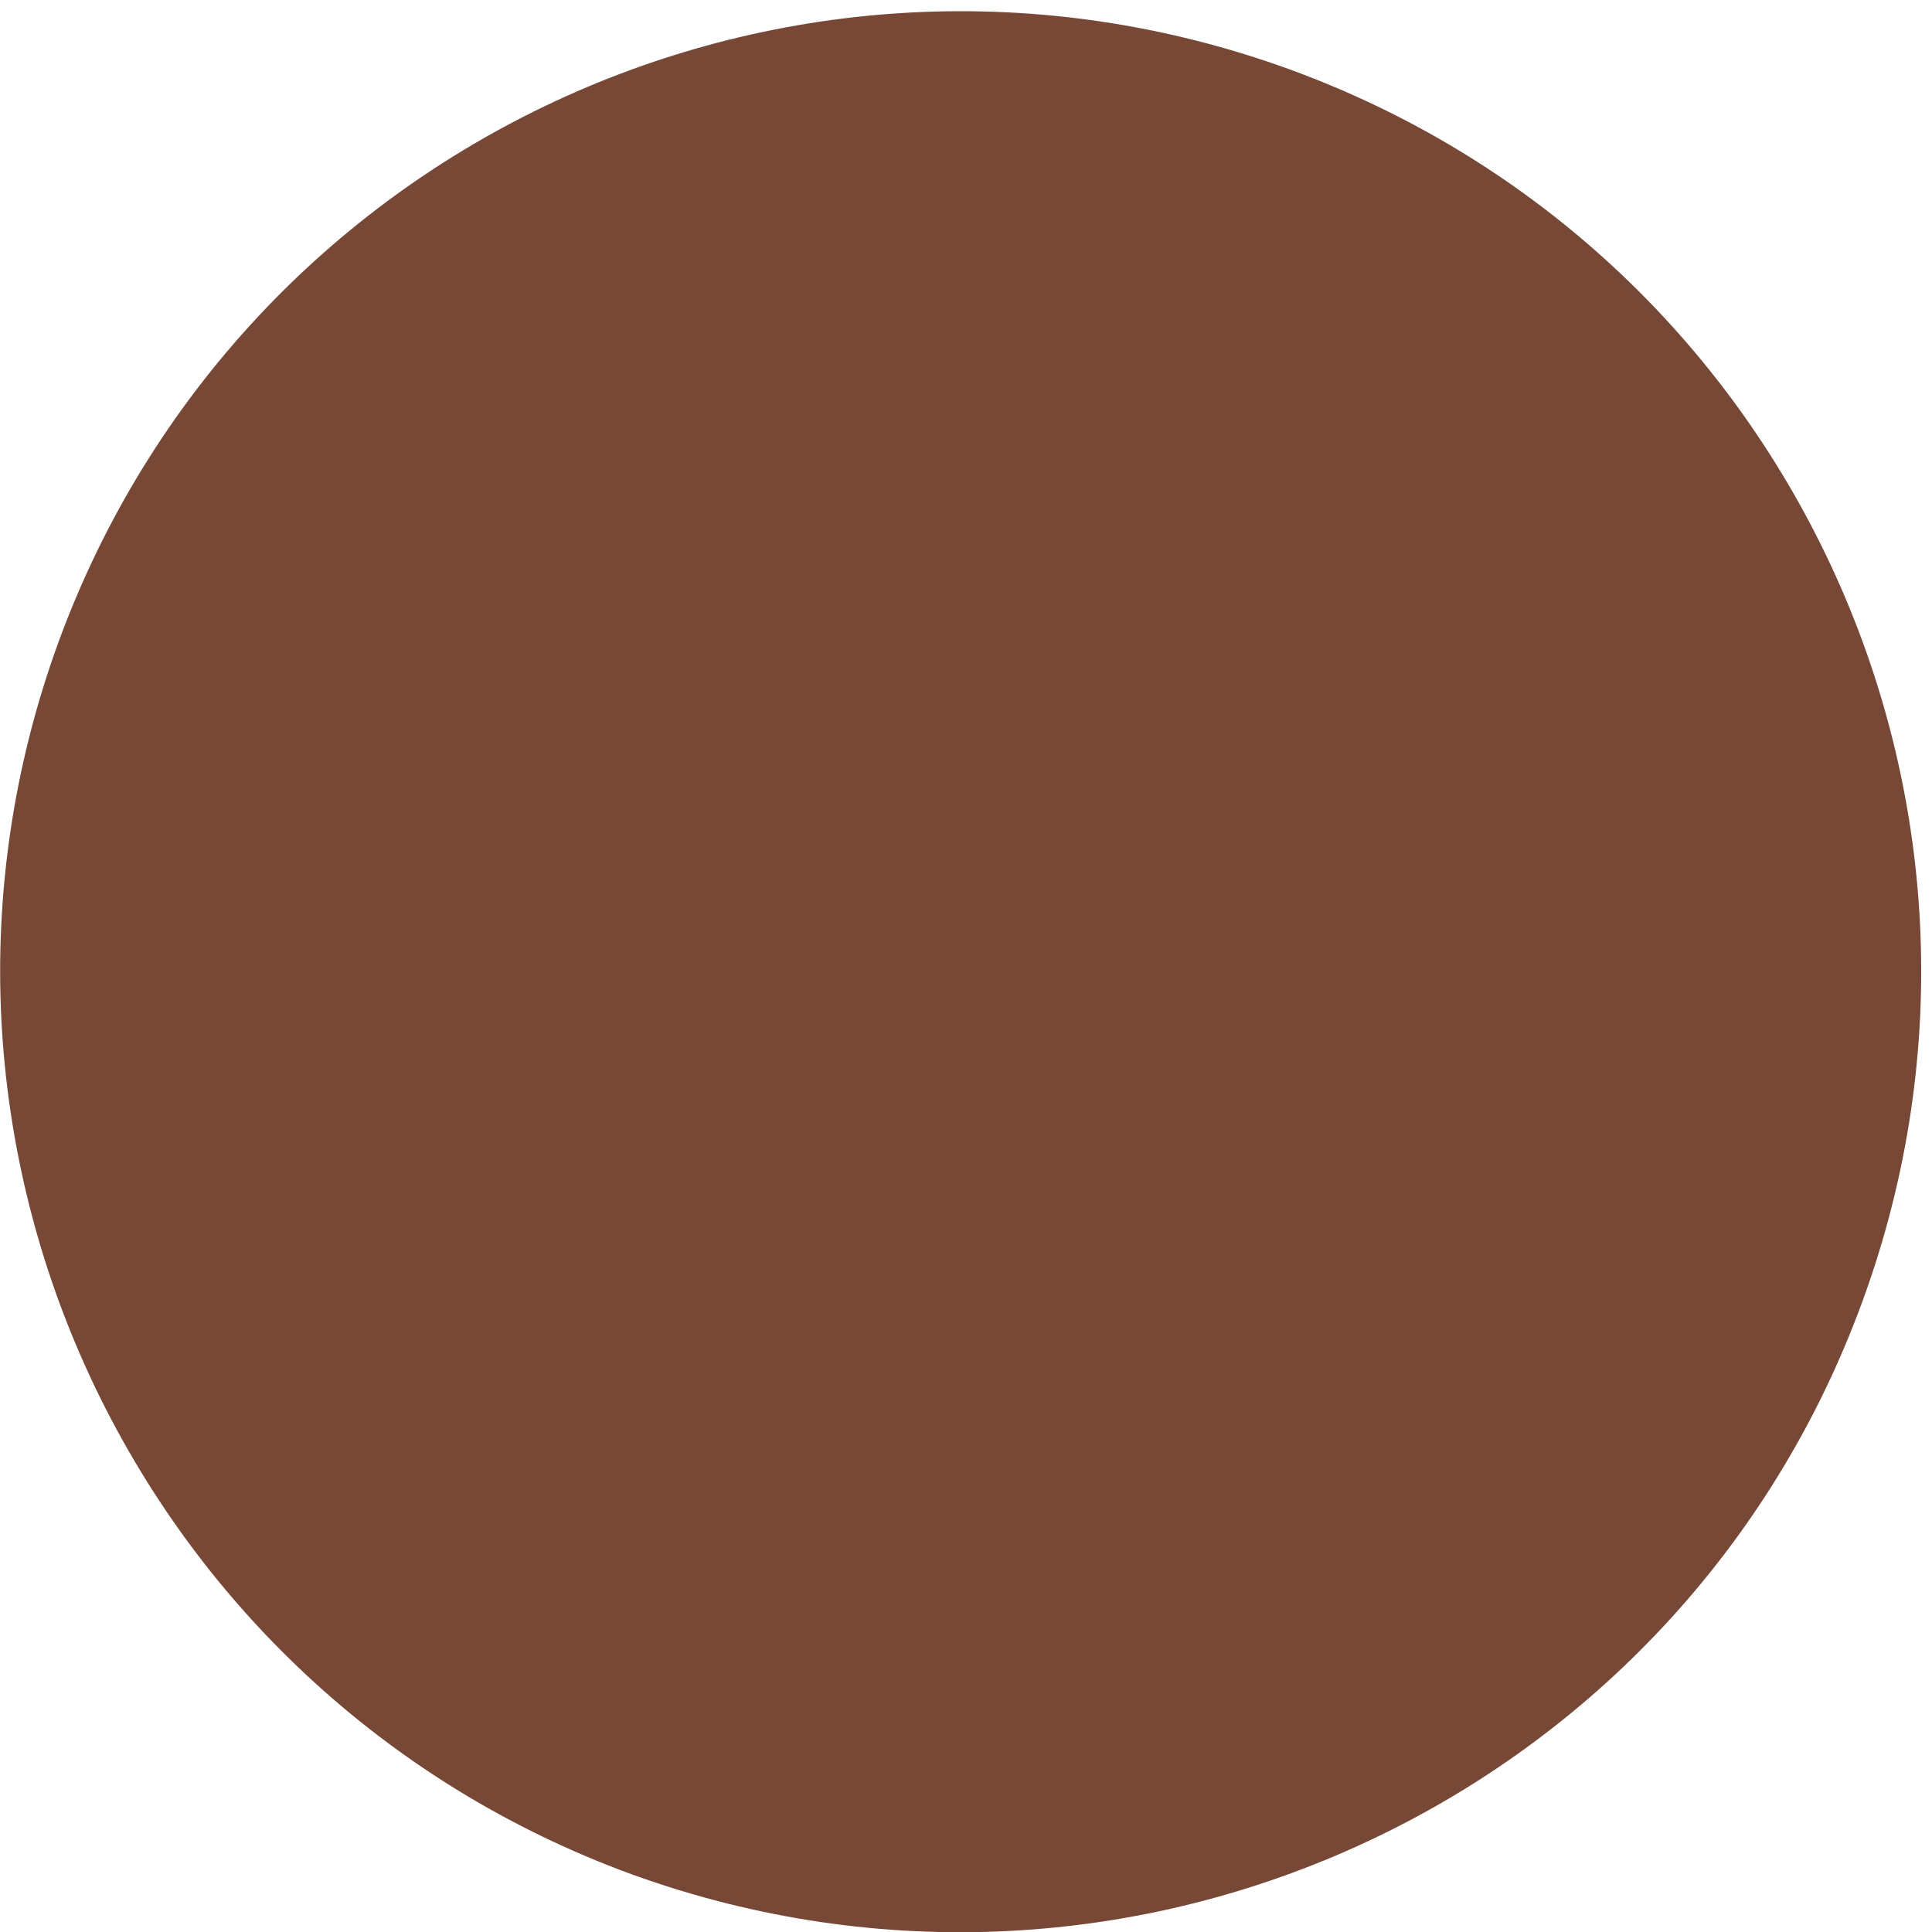
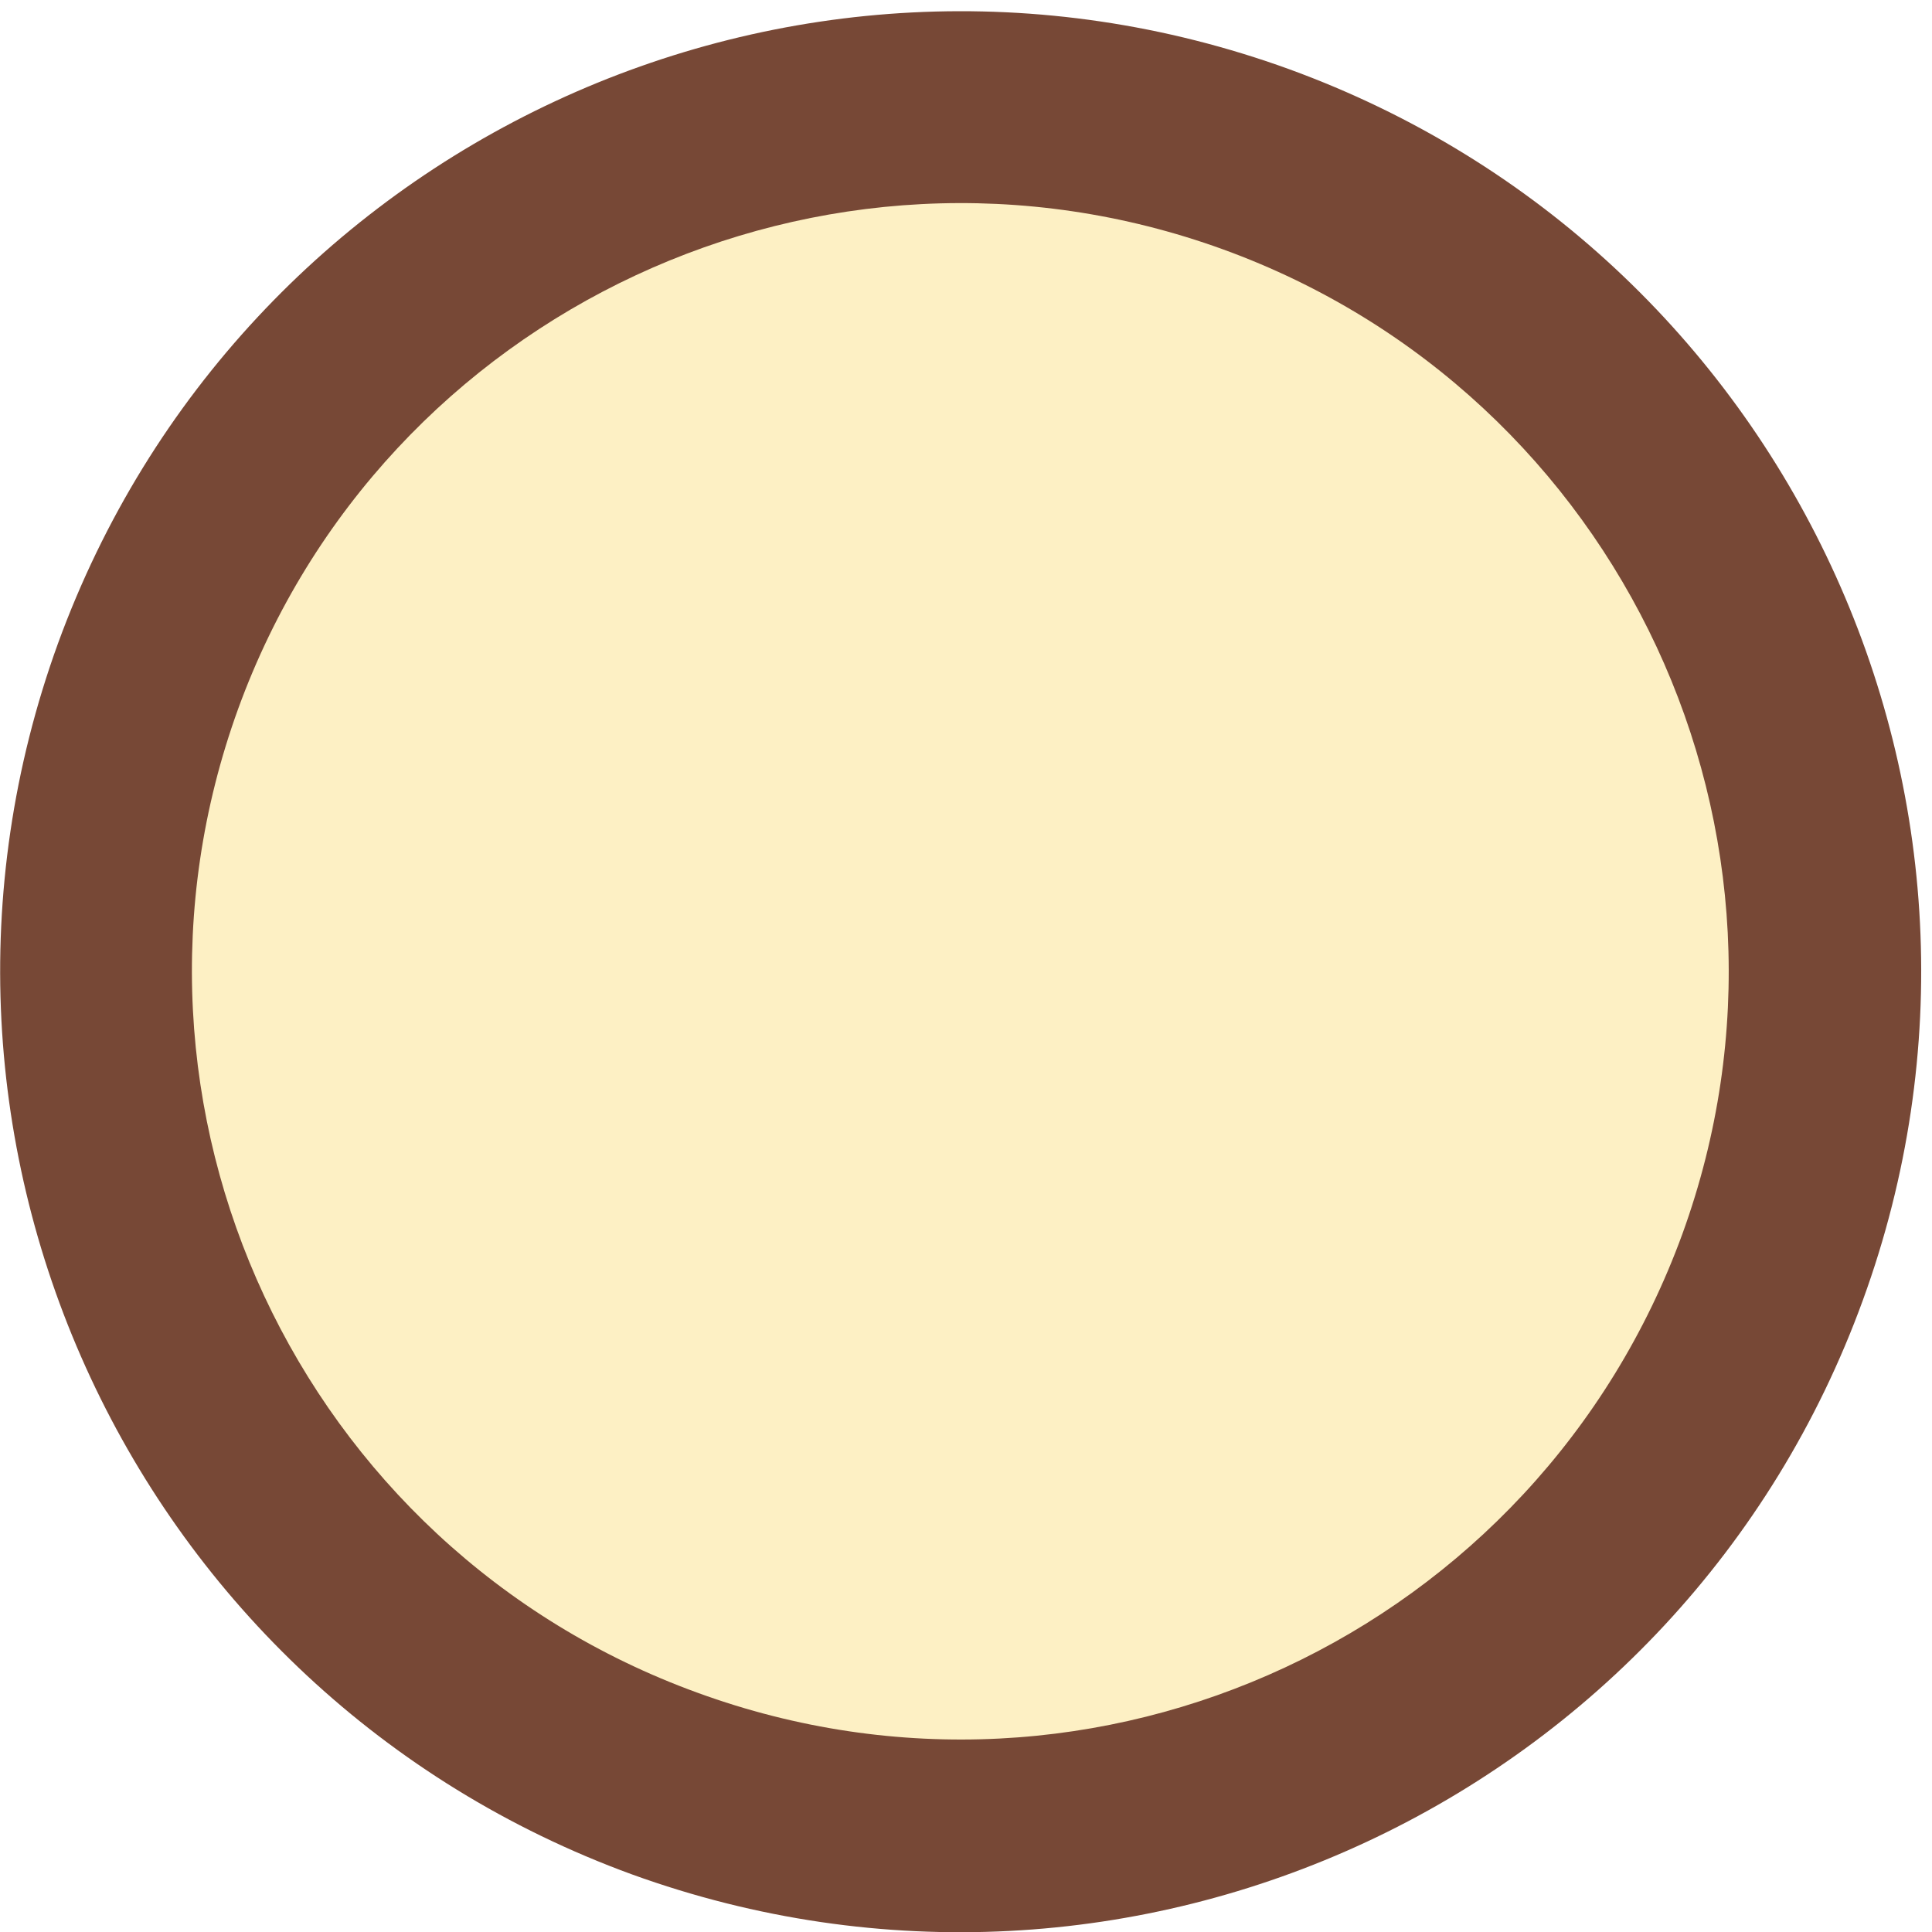
<svg xmlns="http://www.w3.org/2000/svg" width="5.5mm" height="5.5mm" viewBox="0 0 5.5 5.5" version="1.1" id="svg64581">
  <defs id="defs64575" />
  <g id="layer1" transform="translate(-94.52373,-122.8929)">
    <path id="path9729" d="m 94.689,124.724 c -0.515,1.419 0.217,2.988 1.634,3.505 1.42,0.514 2.988,-0.216 3.504,-1.635 0.517,-1.419 -0.214,-2.987 -1.633,-3.504 -1.419,-0.515 -2.987,0.214 -3.505,1.634" style="fill:#774836;fill-opacity:1;fill-rule:nonzero;stroke:none;stroke-width:0.257" />
-     <path id="path64013" d="m 98.006,123.603 c -1.135,-0.412 -2.391,0.173 -2.804,1.307 -0.412,1.135 0.173,2.39 1.308,2.802 1.135,0.414 2.389,-0.171 2.803,-1.306 0.412,-1.134 -0.172,-2.39 -1.307,-2.803" style="clip-rule:nonzero;fill:#774836;fill-opacity:1;fill-rule:nonzero;stroke:none;stroke-width:0.257" />
+     <path id="path64013" d="m 98.006,123.603 c -1.135,-0.412 -2.391,0.173 -2.804,1.307 -0.412,1.135 0.173,2.39 1.308,2.802 1.135,0.414 2.389,-0.171 2.803,-1.306 0.412,-1.134 -0.172,-2.39 -1.307,-2.803" style="clip-rule:nonzero;fill:#fdf0c4;fill-opacity:1;fill-rule:nonzero;stroke:none;stroke-width:0.257" />
  </g>
</svg>
